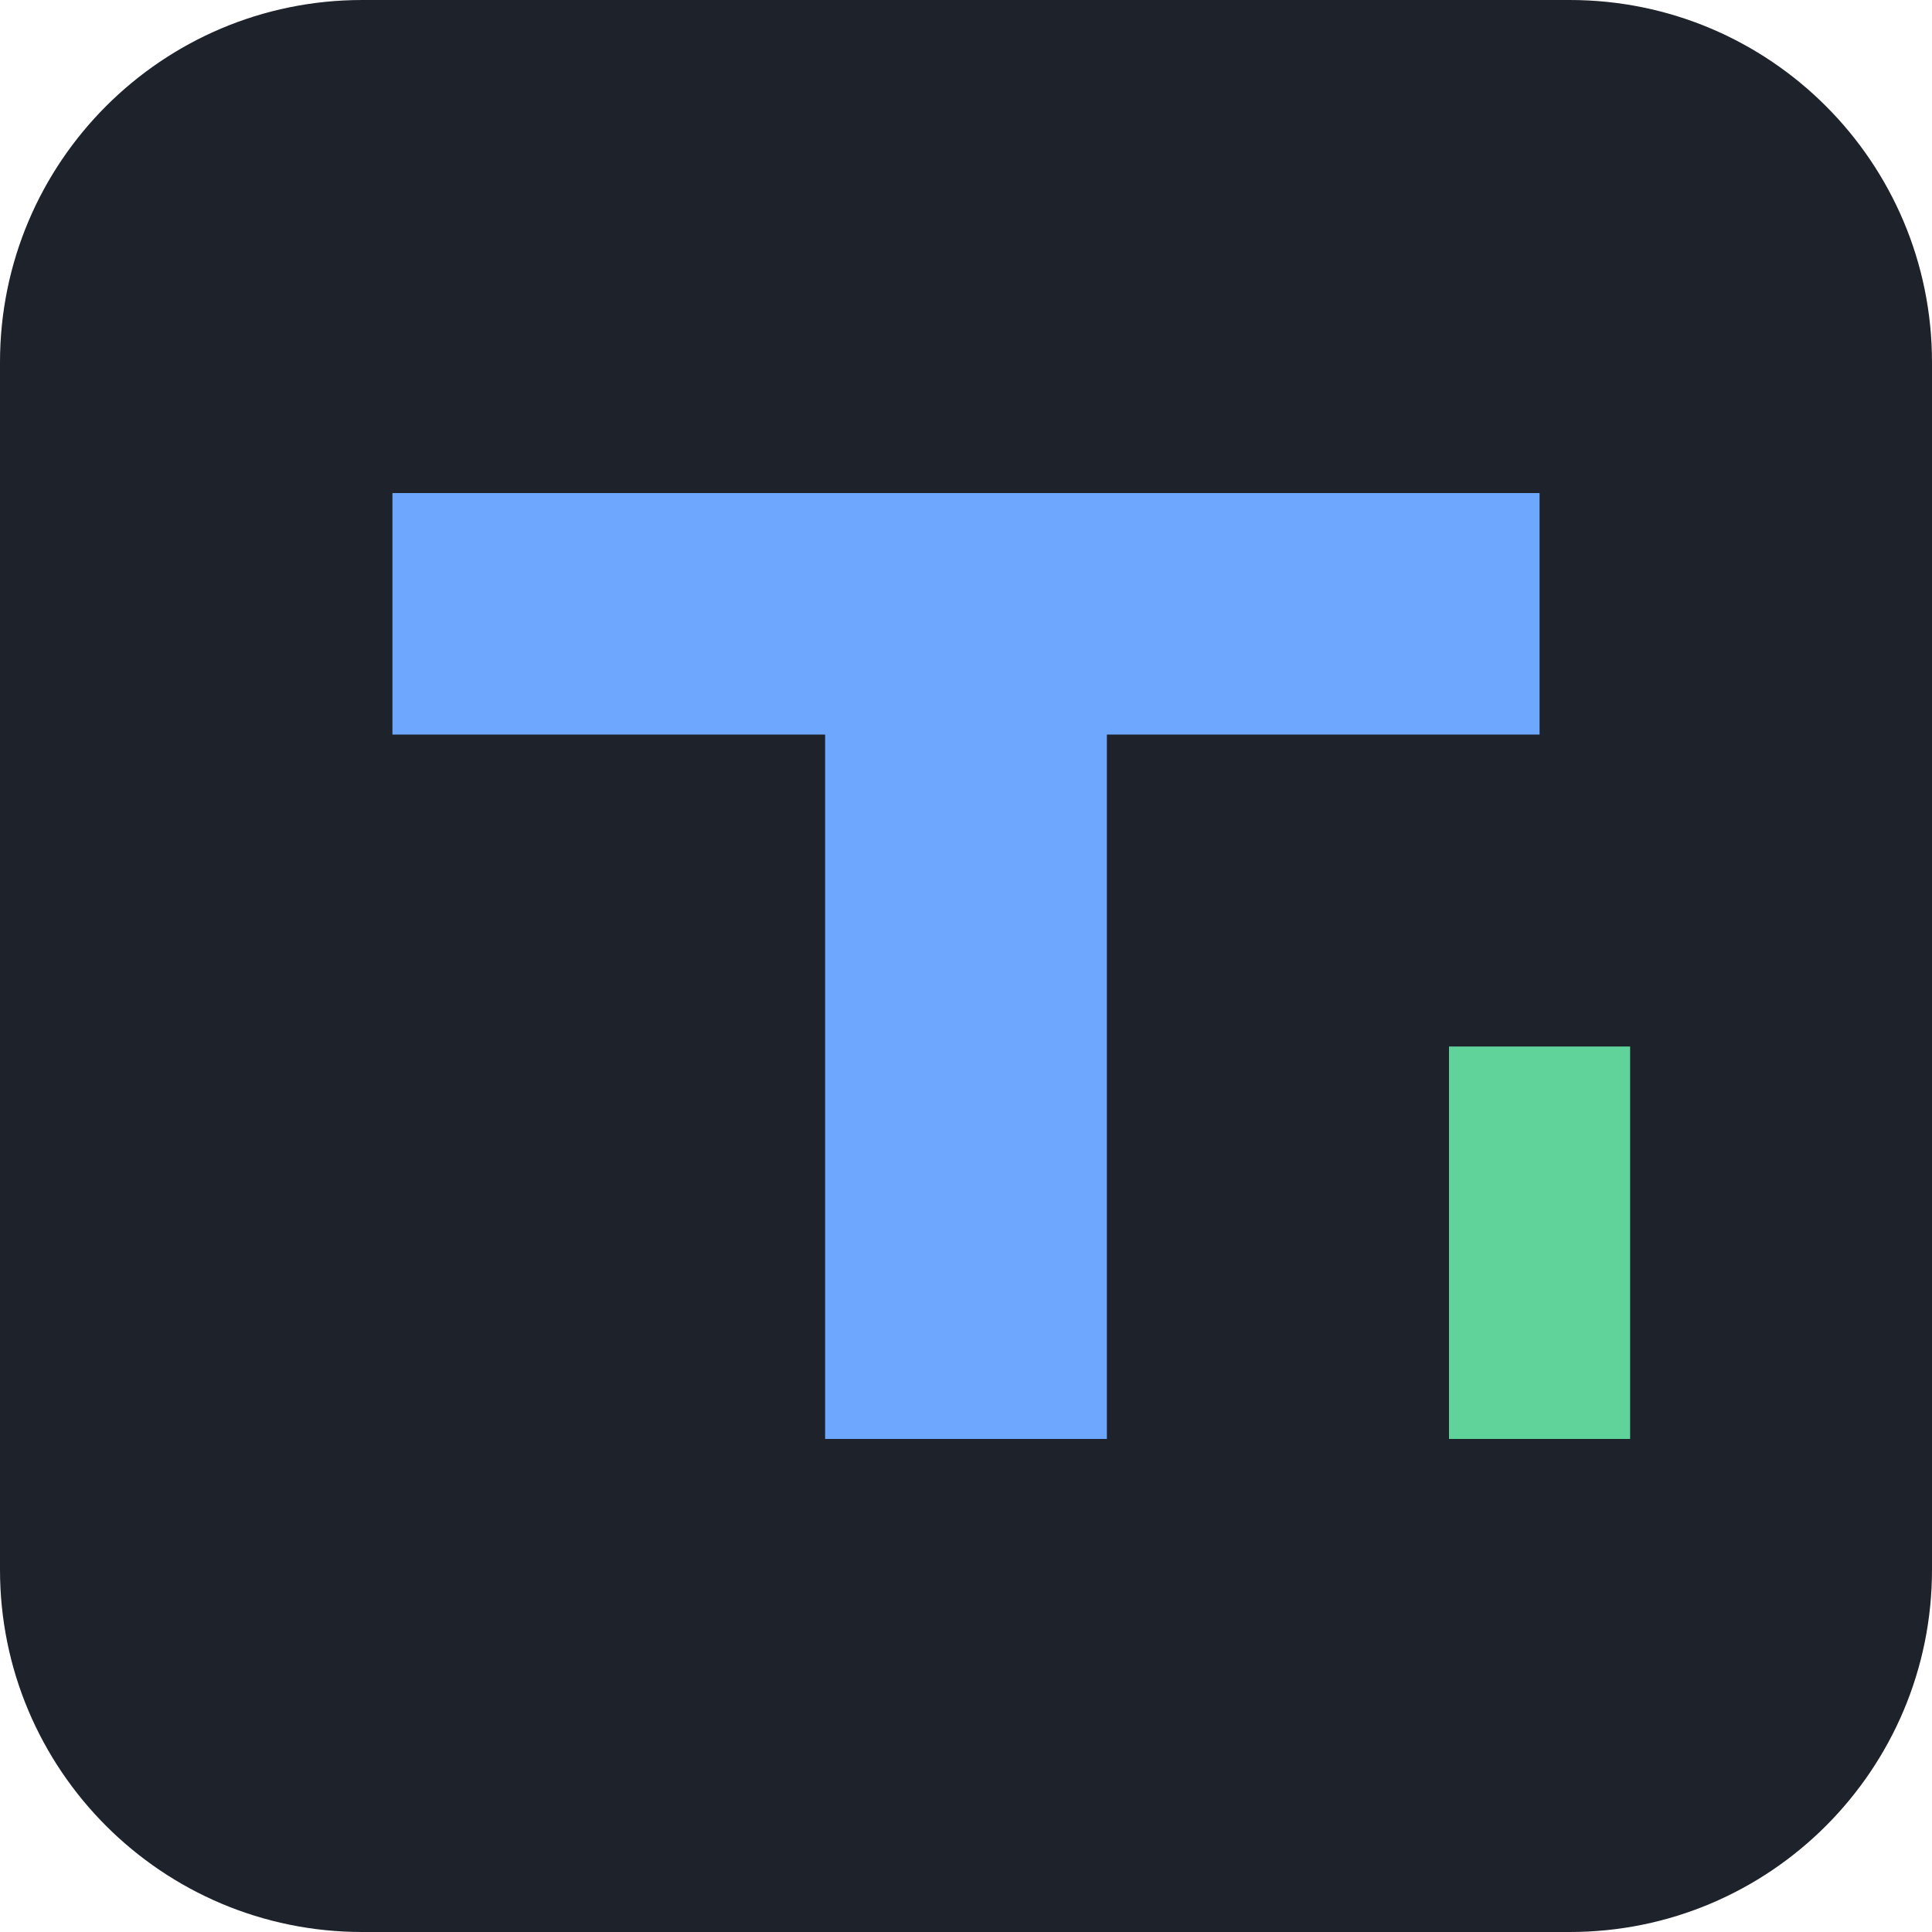
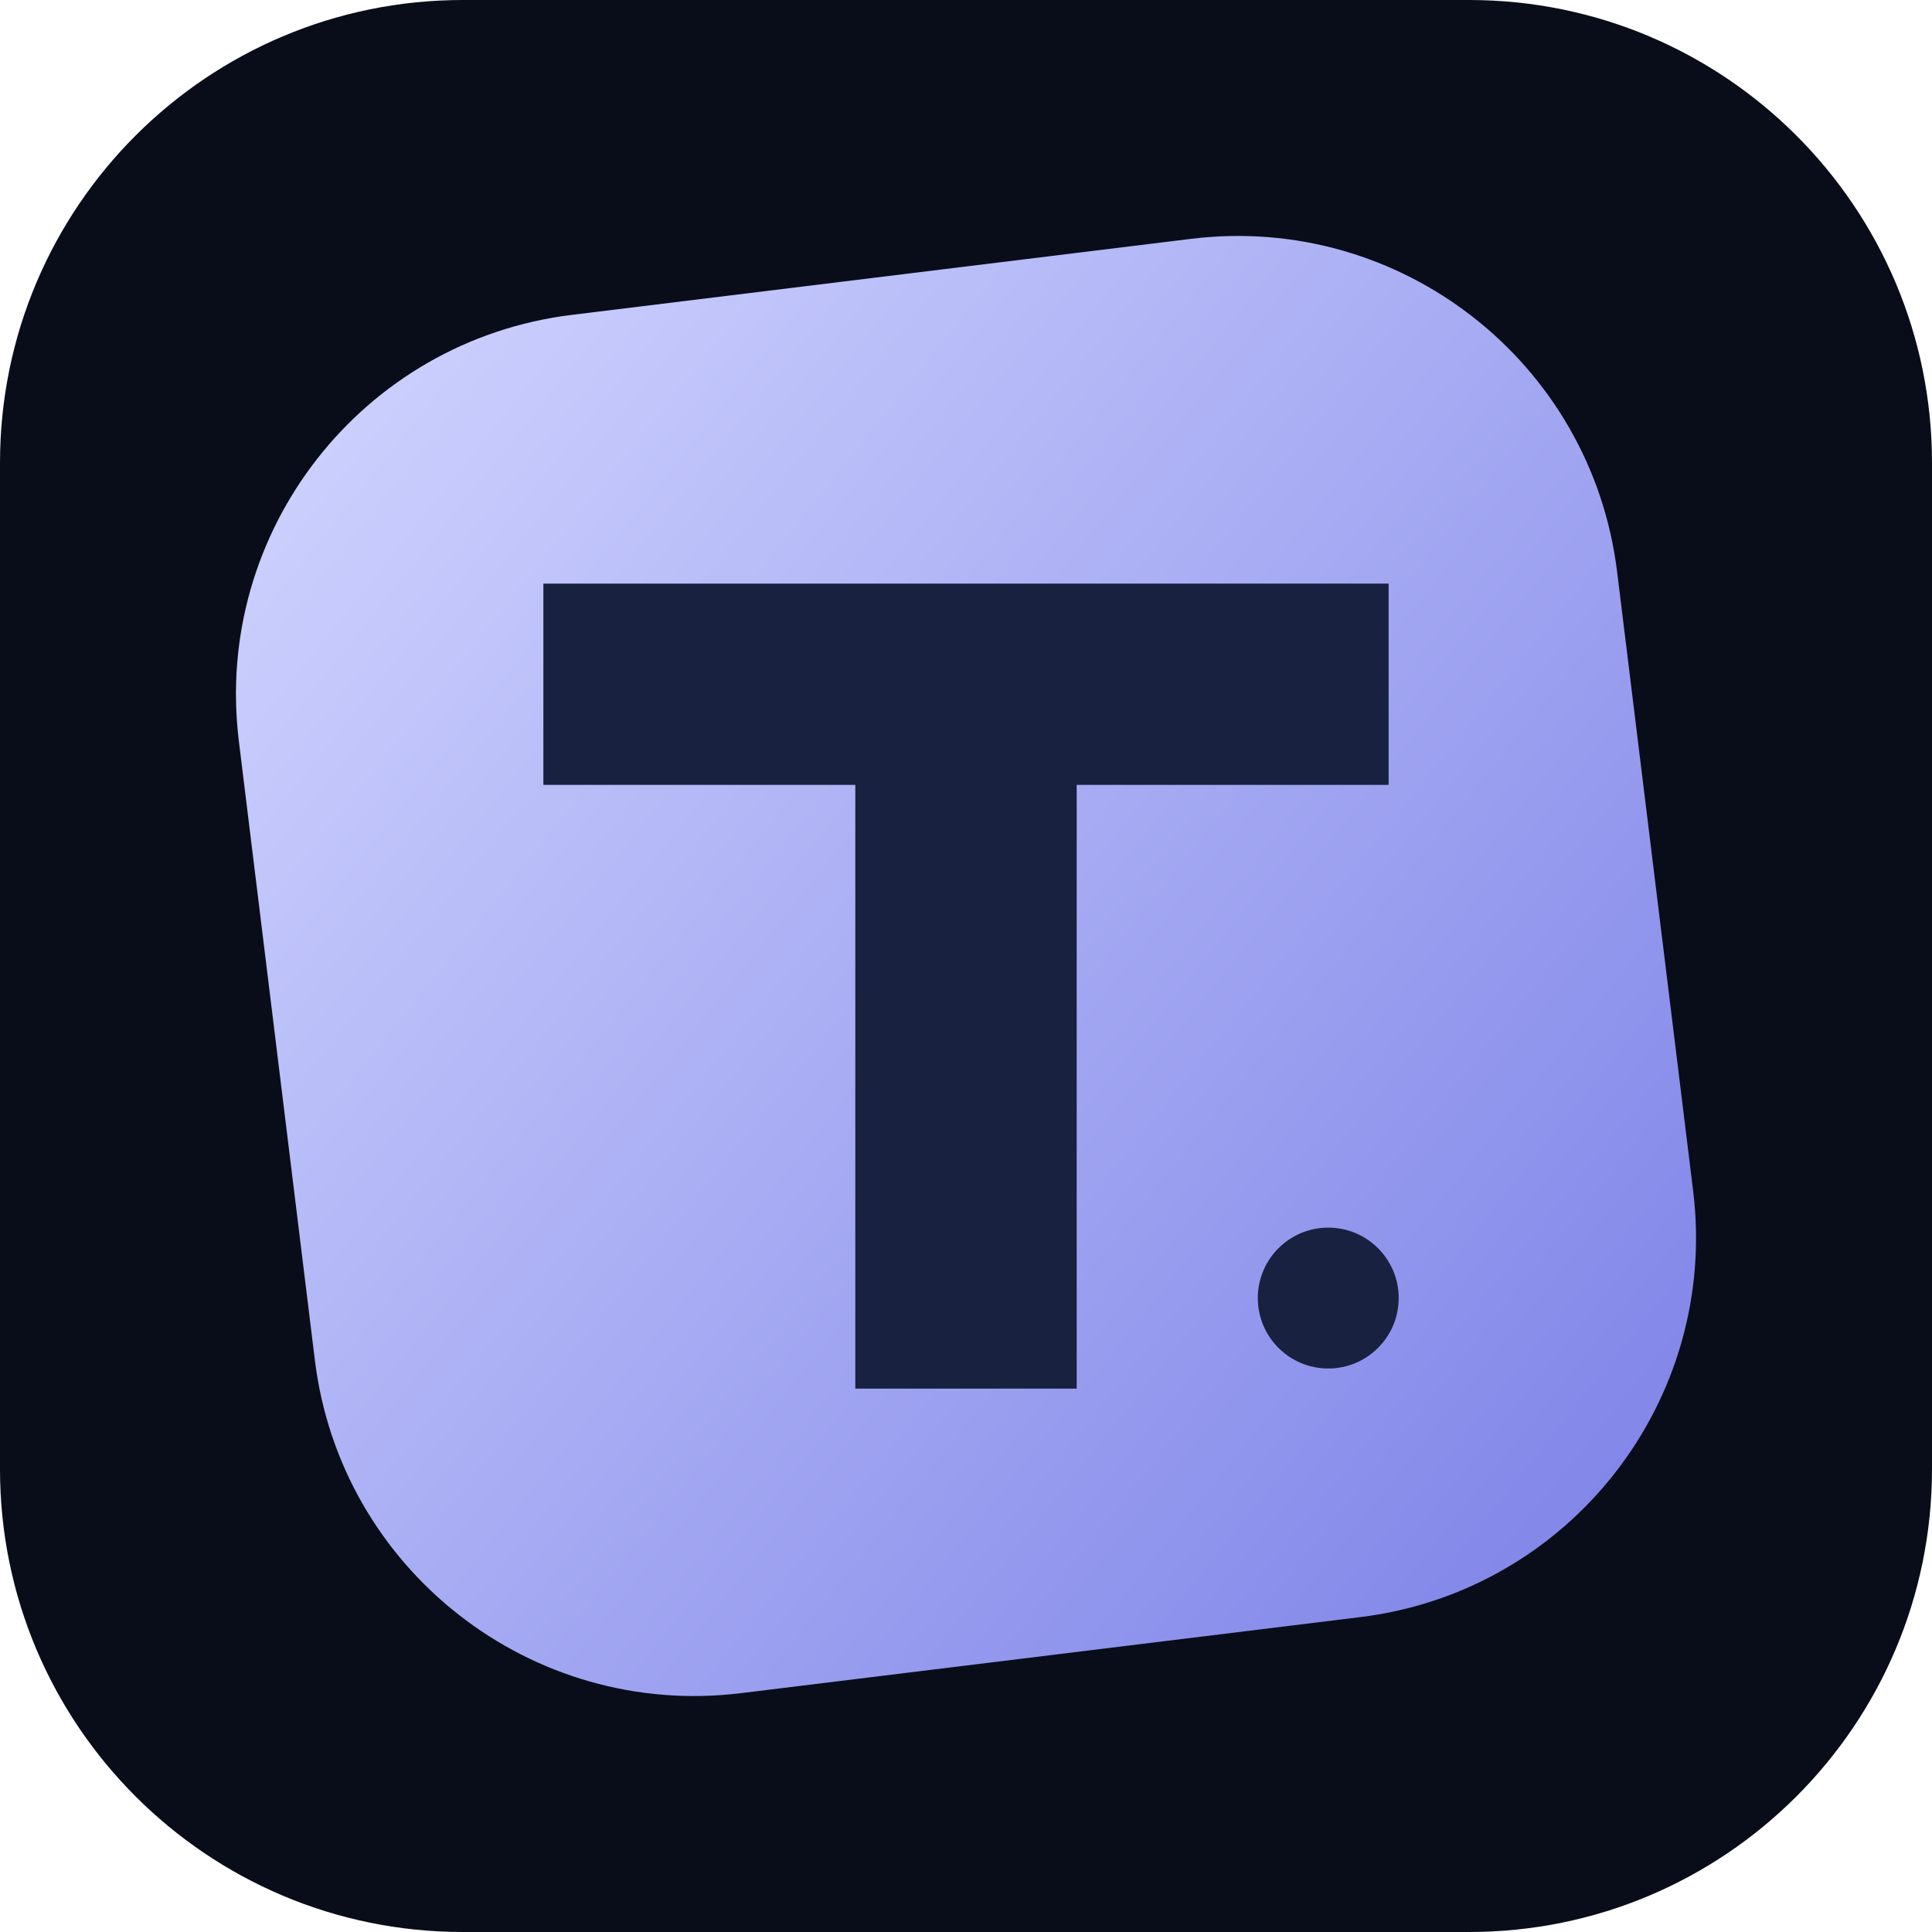
<svg xmlns="http://www.w3.org/2000/svg" viewBox="0 0 192 192">
-   <rect width="192" height="192" rx="36" fill="#1e222b" />
-   <path d="M39 49h114v24h-43v70H82V73H39z" fill="#6ea8fe" />
-   <path d="M144 104h18v39h-18z" fill="#5fd39a" />
+   <defs>
+     <linearGradient id="glass" x2="1" y2="1">
+       <stop stop-color="#d2d6ff" />
+       <stop offset="1" stop-color="#7b80e7" />
+     </linearGradient>
+   </defs>
+   <rect width="192" height="192" rx="46" fill="#080d19" />
+   <rect x="27" y="27" width="138" height="138" rx="38" fill="url(#glass)" transform="rotate(-7 96 96)" />
+   <path d="M54 58h84v20h-31v60H85V78H54z" fill="#18213f" />
+   <circle cx="132" cy="129" r="7" fill="#18213f" />
</svg>
